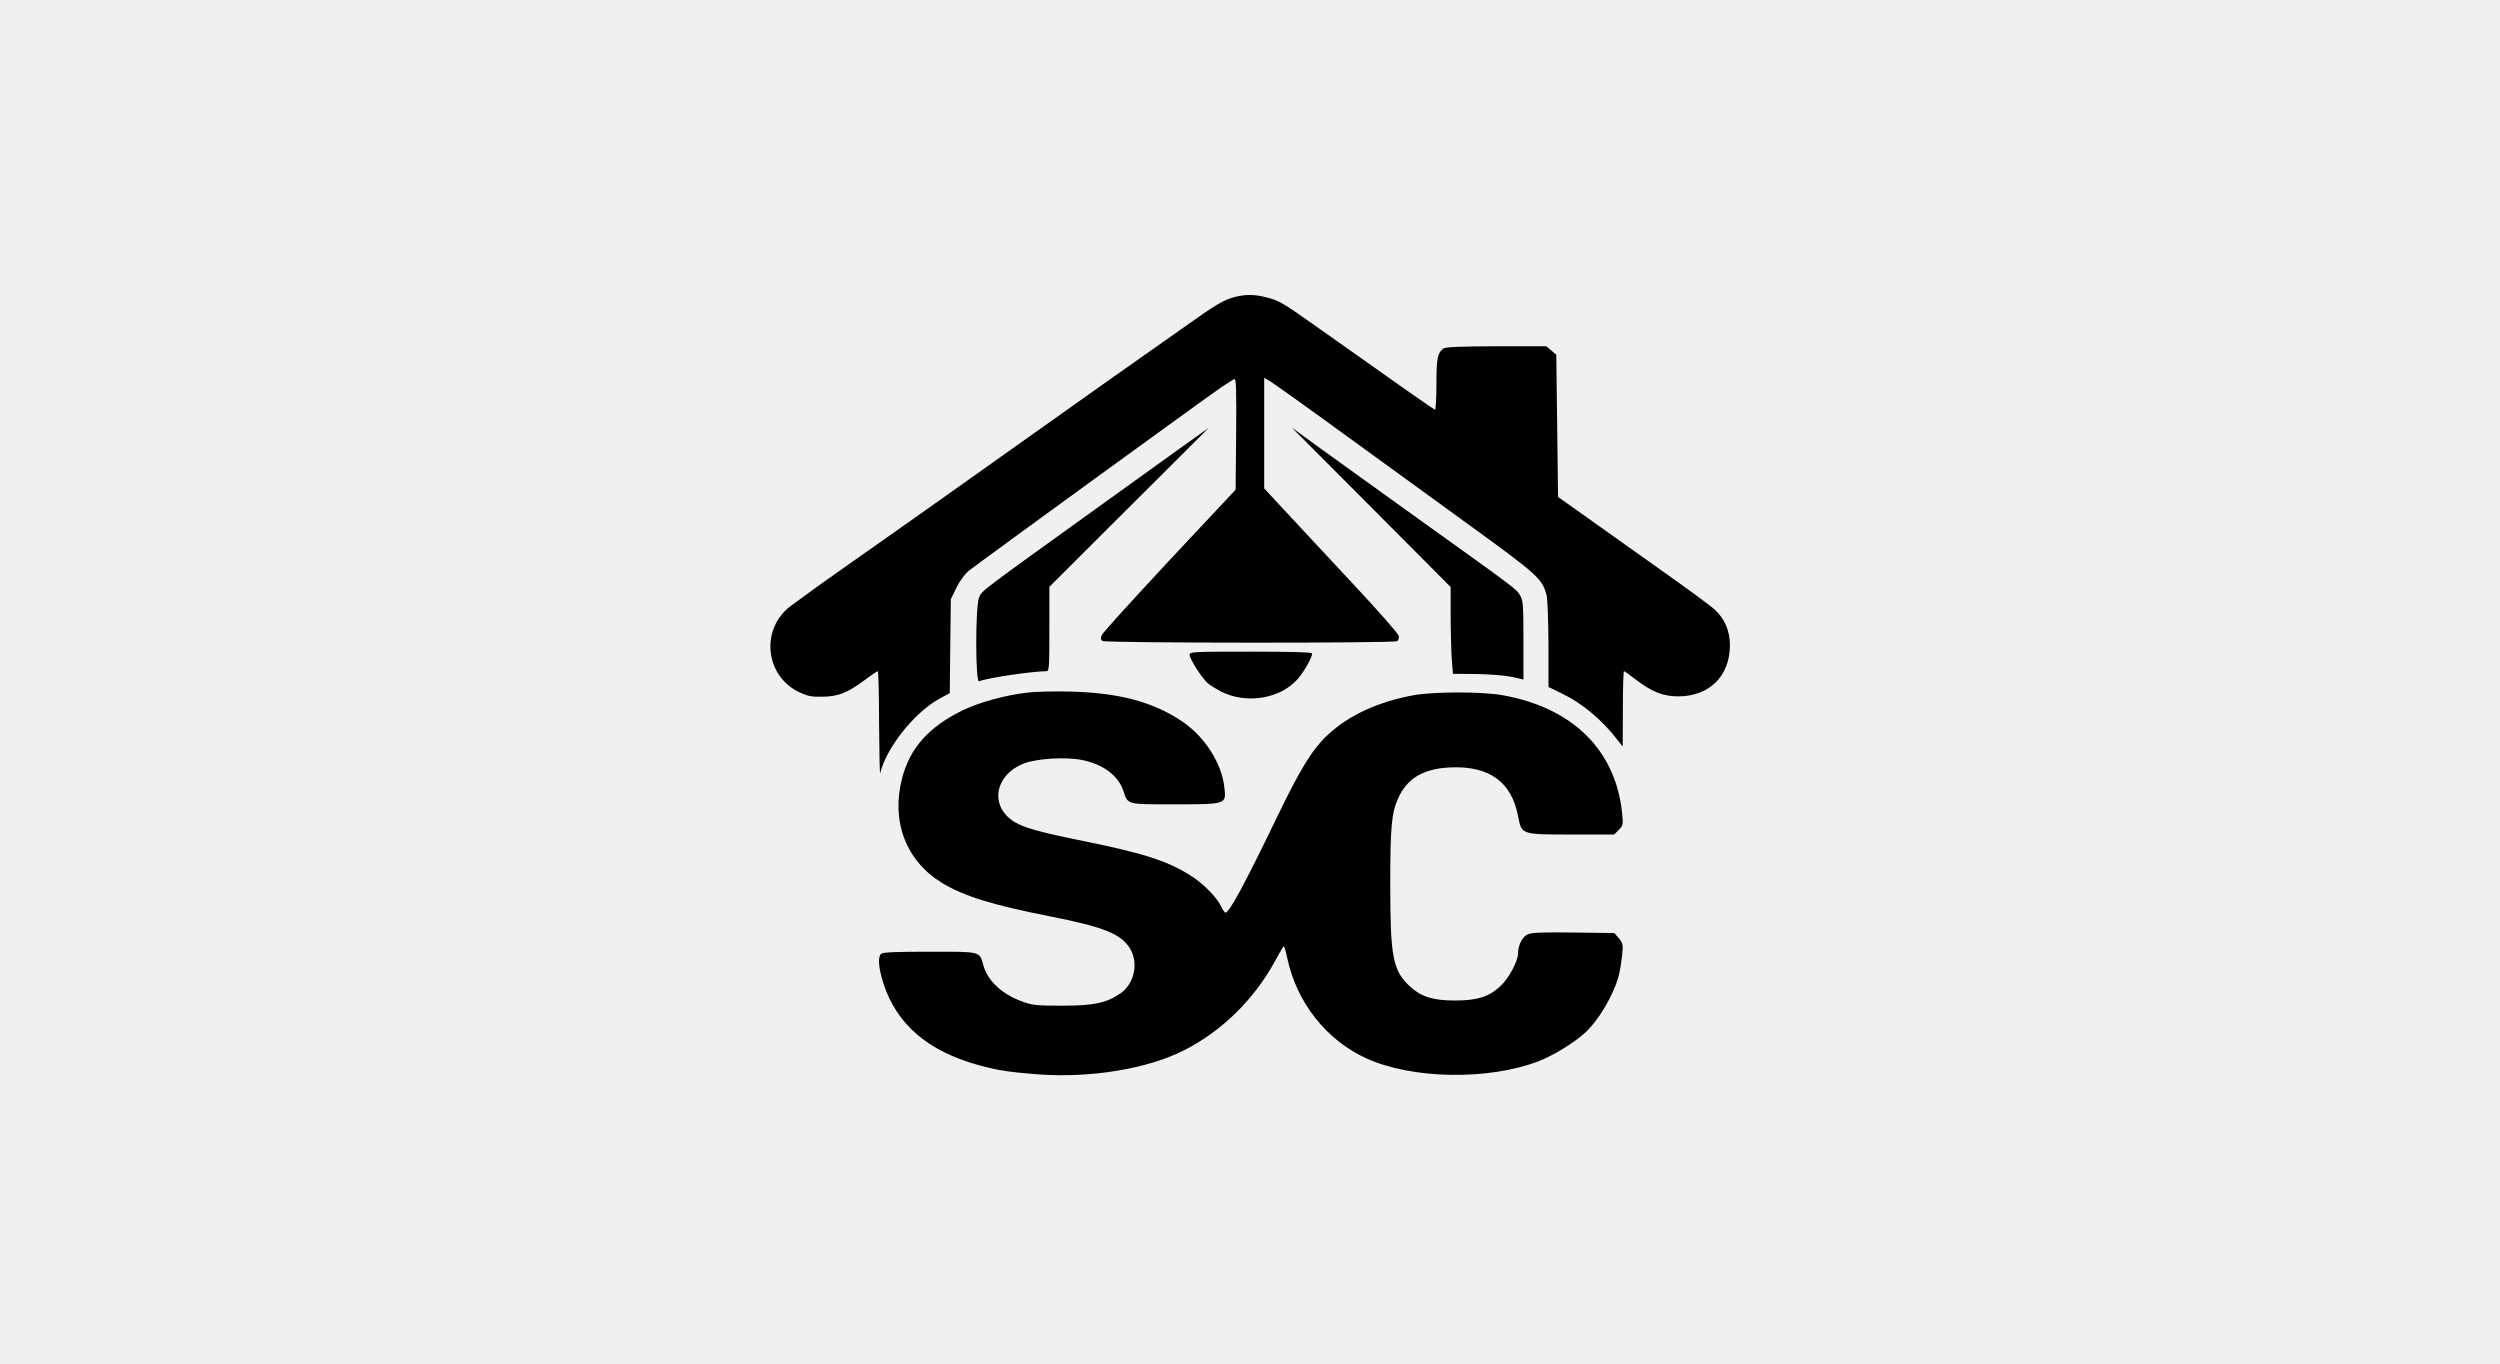
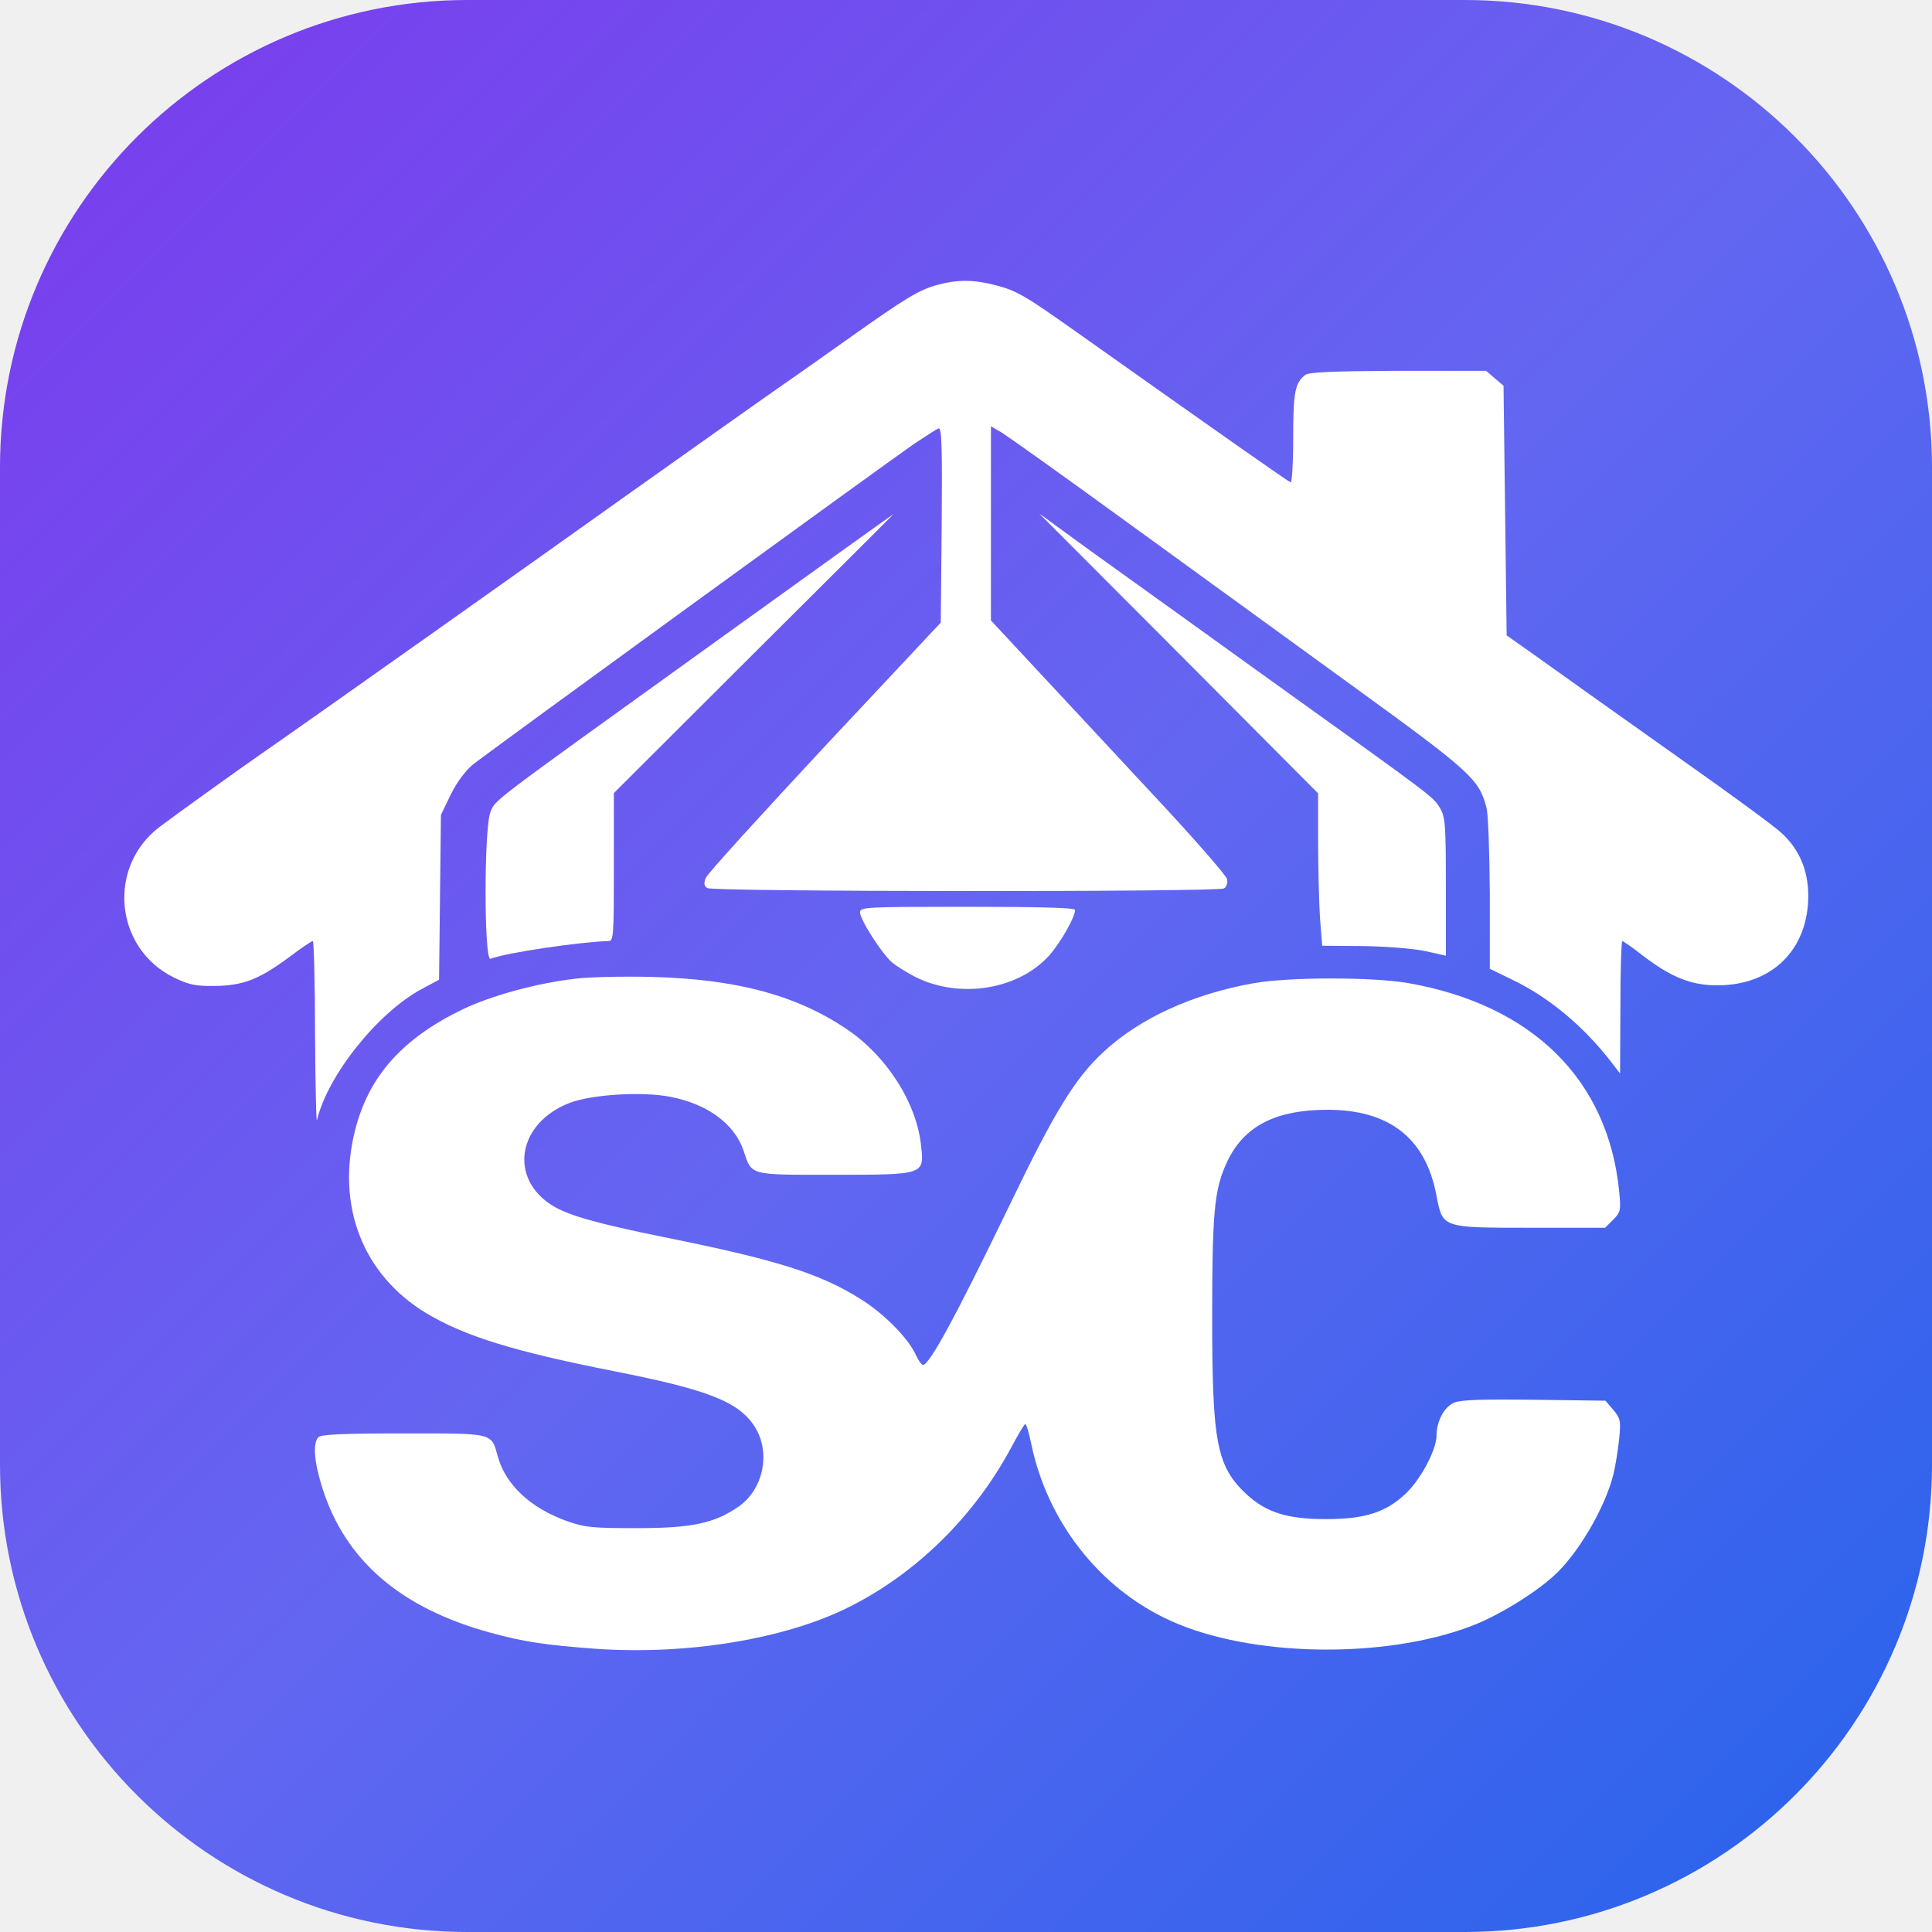
- <svg xmlns="http://www.w3.org/2000/svg" version="1.0" width="1408pt" height="768pt" viewBox="0 0 1408 768" preserveAspectRatio="xMidYMid meet">
-   <g transform="translate(0,768) scale(0.1,-0.1)" fill="#000000" stroke="none">
+ <svg xmlns="http://www.w3.org/2000/svg" version="1.0" width="620pt" height="620pt" viewBox="394 76 620 620" preserveAspectRatio="xMidYMid meet">
+   <defs>
+     <linearGradient id="bg" x1="0" y1="0" x2="1" y2="1">
+       <stop offset="0" stop-color="#7C3AED" />
+       <stop offset="0.5" stop-color="#6366F1" />
+       <stop offset="1" stop-color="#2563EB" />
+     </linearGradient>
+   </defs>
+   <rect x="394" y="76" width="620" height="620" rx="150" ry="150" fill="url(#bg)" />
+   <g transform="translate(0,768) scale(0.1,-0.1)" fill="#FFFFFF" stroke="none">
    <path d="M6949 6006 c-59 -16 -101 -41 -284 -171 -82 -58 -172 -122 -200 -141 -71 -49 -382 -270 -495 -350 -335 -239 -1064 -755 -1190 -842 -96 -67 -267 -190 -327 -235 -170 -128 -146 -390 45 -484 48 -23 69 -28 132 -27 90 1 142 21 240 94 37 28 70 50 74 50 3 0 7 -134 7 -297 1 -164 4 -289 6 -278 35 145 195 345 336 421 l56 30 3 265 3 264 32 66 c19 39 48 77 70 95 51 41 1342 979 1420 1032 35 23 68 45 75 47 10 4 12 -58 10 -309 l-3 -314 -372 -397 c-204 -219 -376 -408 -382 -422 -7 -18 -6 -26 5 -33 19 -12 1640 -13 1658 -1 8 4 12 18 10 29 -1 11 -113 139 -249 284 -135 145 -304 327 -377 405 l-132 142 0 312 0 311 36 -21 c19 -12 198 -139 397 -284 199 -144 526 -382 726 -527 382 -277 407 -300 431 -391 6 -20 10 -145 11 -277 l0 -241 72 -35 c117 -56 229 -149 319 -266 l27 -35 1 213 c0 116 3 212 6 212 3 0 32 -20 65 -46 93 -71 157 -97 245 -96 172 2 286 115 287 286 0 82 -28 149 -85 202 -18 18 -154 118 -303 223 -268 190 -331 235 -495 352 l-85 60 -5 401 -5 400 -28 24 -28 24 -282 0 c-206 -1 -286 -4 -298 -13 -33 -25 -39 -55 -39 -202 0 -81 -4 -145 -8 -143 -10 4 -204 140 -691 485 -164 116 -188 130 -257 148 -69 18 -122 18 -185 1z" />
    <path d="M6220 4849 c-720 -518 -689 -494 -706 -535 -21 -50 -21 -479 0 -471 50 20 292 55 379 57 16 0 17 18 17 238 l0 237 449 448 c247 246 449 447 448 447 -1 0 -265 -189 -587 -421z" />
    <path d="M7723 4823 l447 -449 0 -155 c0 -86 3 -196 6 -245 l7 -89 131 -1 c72 -1 161 -8 199 -16 l67 -15 0 221 c0 201 -2 224 -19 253 -23 37 -12 29 -541 408 -228 164 -489 352 -580 417 l-165 120 448 -449z" />
    <path d="M6700 3992 c0 -23 67 -128 101 -159 13 -12 48 -33 76 -48 144 -72 333 -41 432 71 36 42 81 121 81 144 0 7 -119 10 -345 10 -329 0 -345 -1 -345 -18z" />
    <path d="M5785 3779 c-123 -14 -271 -55 -360 -98 -193 -93 -301 -214 -345 -386 -62 -243 23 -464 226 -588 125 -75 280 -123 603 -187 310 -61 407 -100 457 -185 47 -82 22 -196 -56 -250 -77 -53 -148 -69 -325 -69 -142 0 -167 2 -224 22 -118 42 -197 116 -223 206 -22 79 -9 76 -303 76 -190 0 -264 -3 -273 -12 -19 -19 -14 -80 13 -165 74 -231 250 -383 537 -462 109 -30 178 -40 338 -52 294 -21 610 31 815 134 214 107 400 289 518 508 23 43 44 79 47 79 4 0 12 -28 19 -62 52 -252 220 -466 447 -569 257 -117 686 -124 966 -17 80 30 196 100 261 158 79 69 168 221 195 330 6 25 14 75 18 111 6 60 4 67 -19 95 l-25 29 -228 3 c-163 2 -236 0 -257 -9 -32 -13 -57 -60 -57 -106 0 -46 -53 -145 -102 -189 -63 -58 -129 -79 -253 -79 -123 0 -190 21 -253 78 -98 91 -112 165 -112 574 0 328 7 403 44 486 50 114 144 169 297 175 217 9 343 -82 379 -276 20 -103 17 -102 302 -102 l239 0 26 26 c24 24 25 30 19 92 -36 358 -279 597 -676 667 -114 20 -380 20 -496 0 -196 -35 -366 -112 -483 -221 -90 -83 -157 -192 -296 -481 -179 -370 -262 -523 -283 -523 -5 0 -16 16 -25 36 -25 52 -101 129 -175 175 -130 82 -269 126 -632 199 -216 44 -304 69 -357 101 -142 88 -112 266 56 330 71 27 234 37 323 19 119 -23 205 -87 234 -172 27 -81 15 -78 287 -78 294 0 293 0 283 92 -14 139 -111 290 -241 377 -162 108 -352 159 -625 166 -91 2 -201 0 -245 -6z" />
  </g>
</svg>
